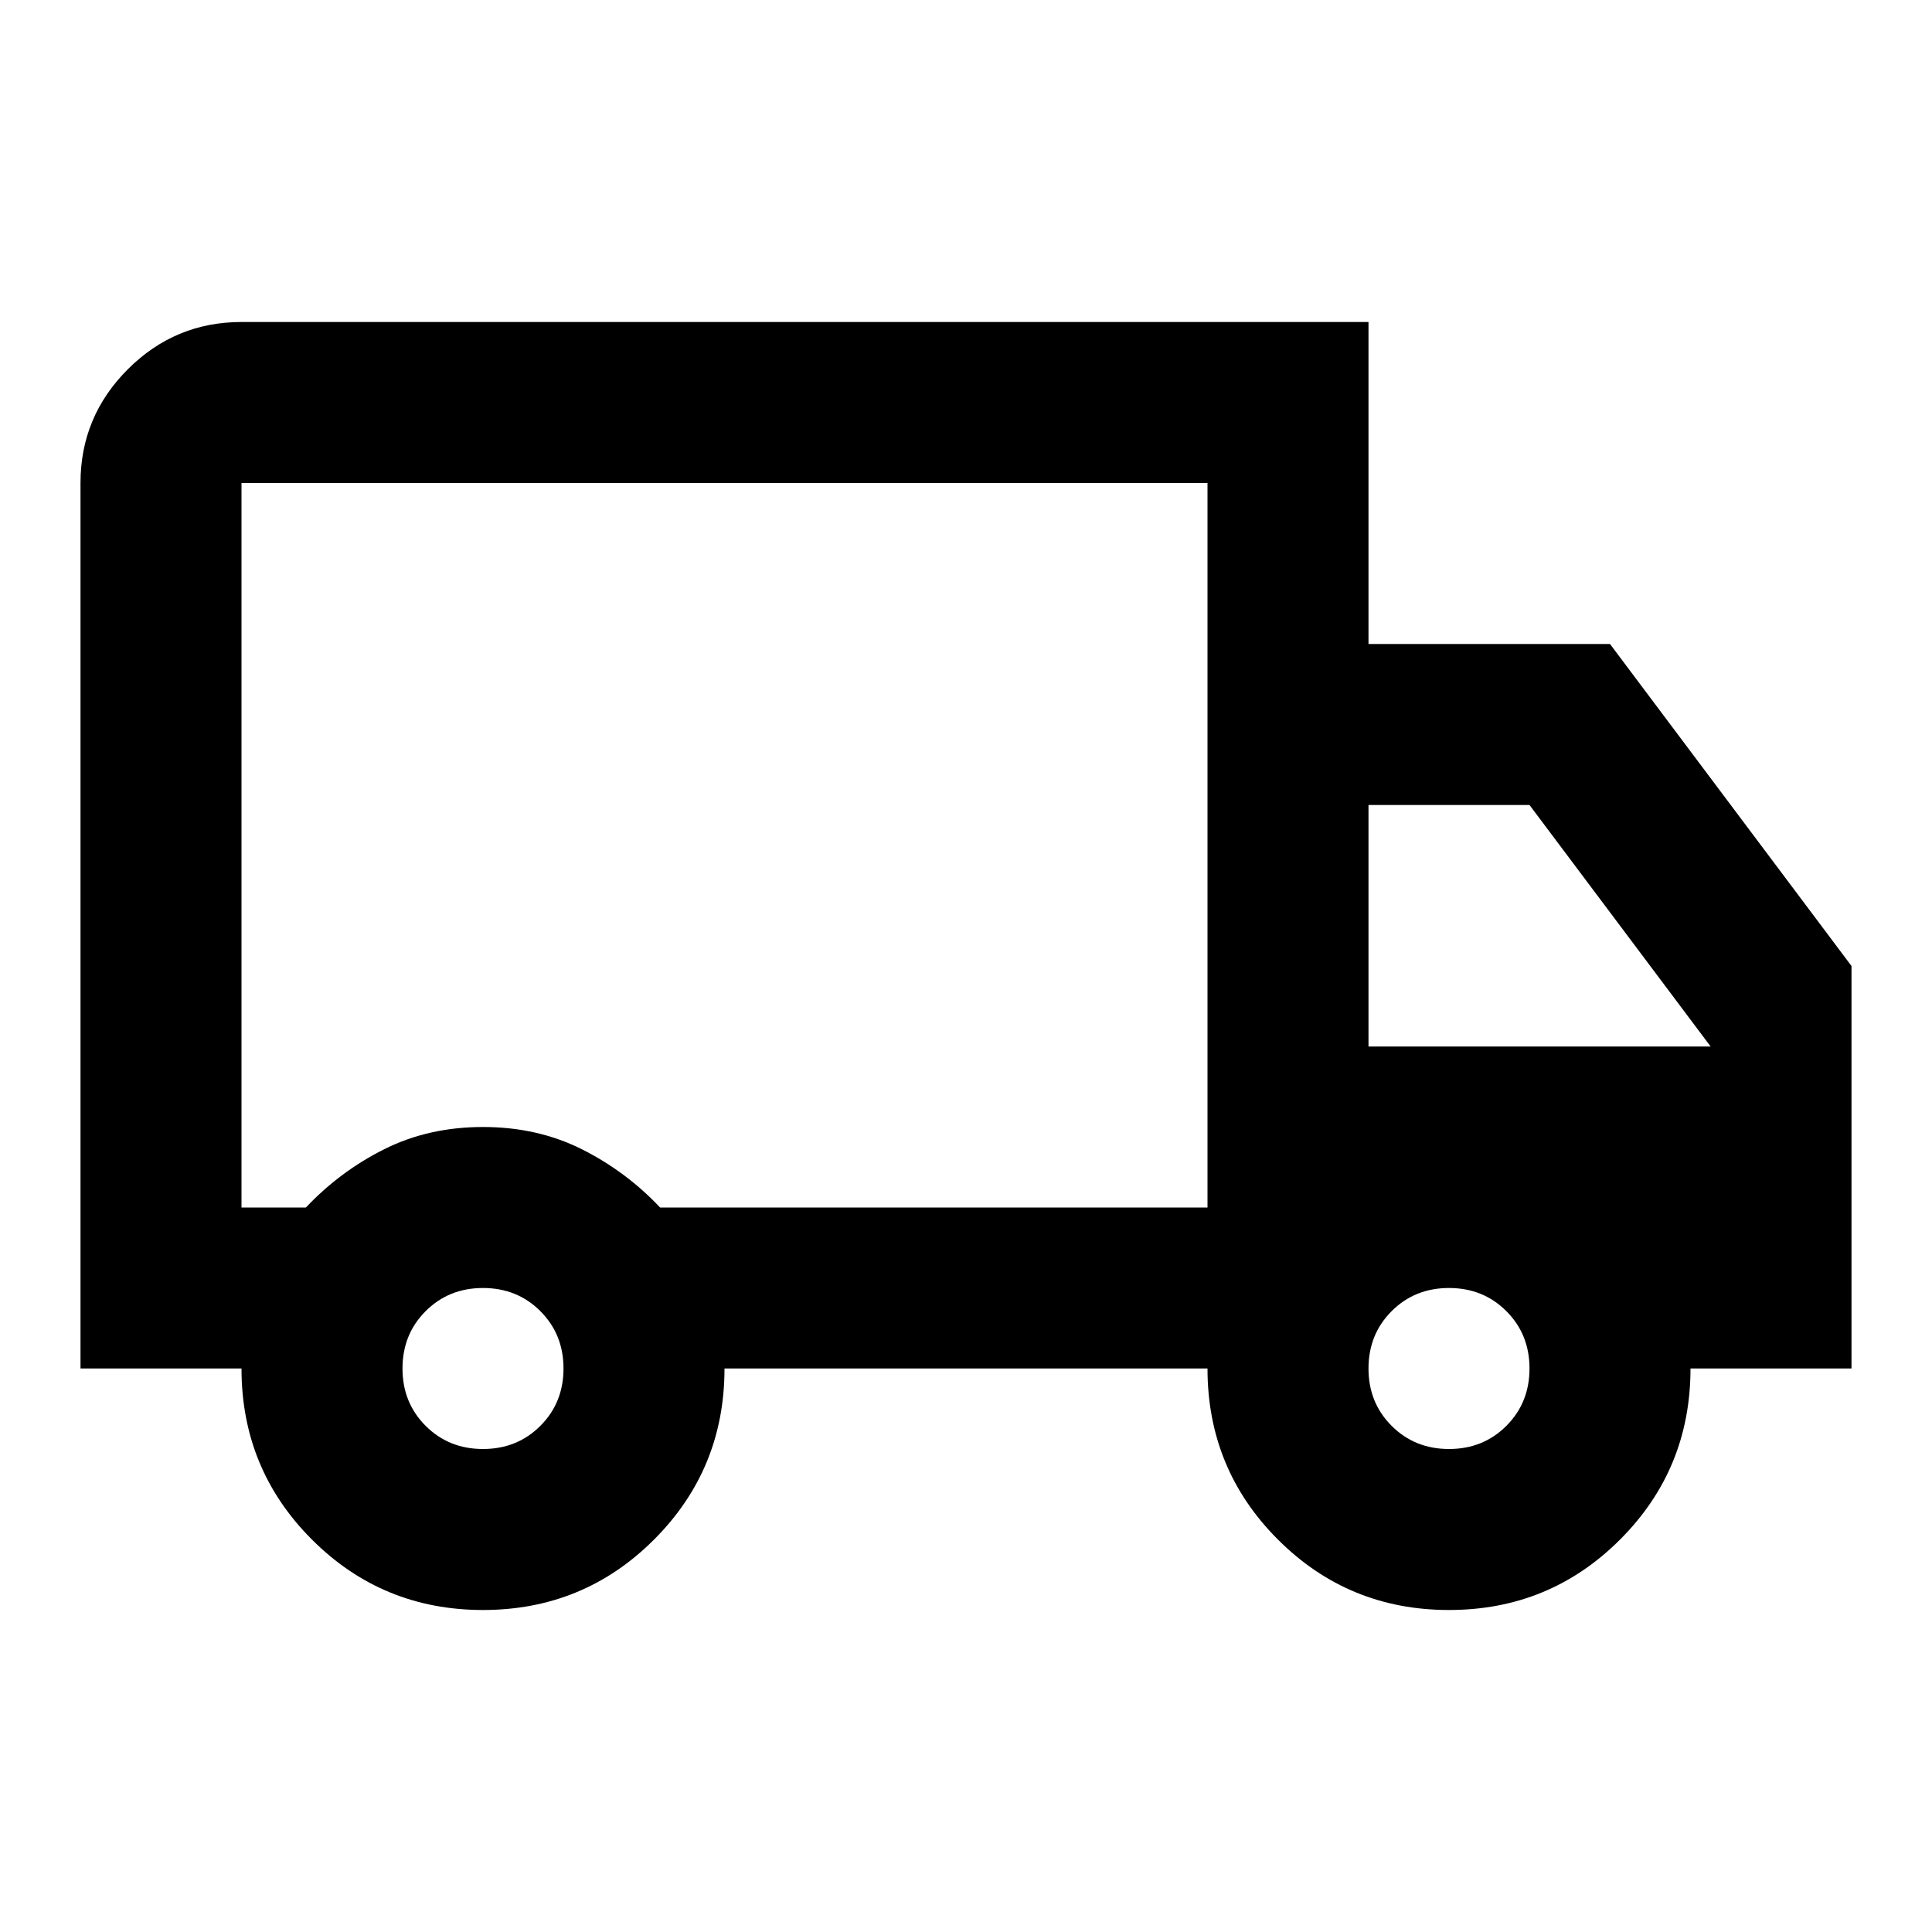
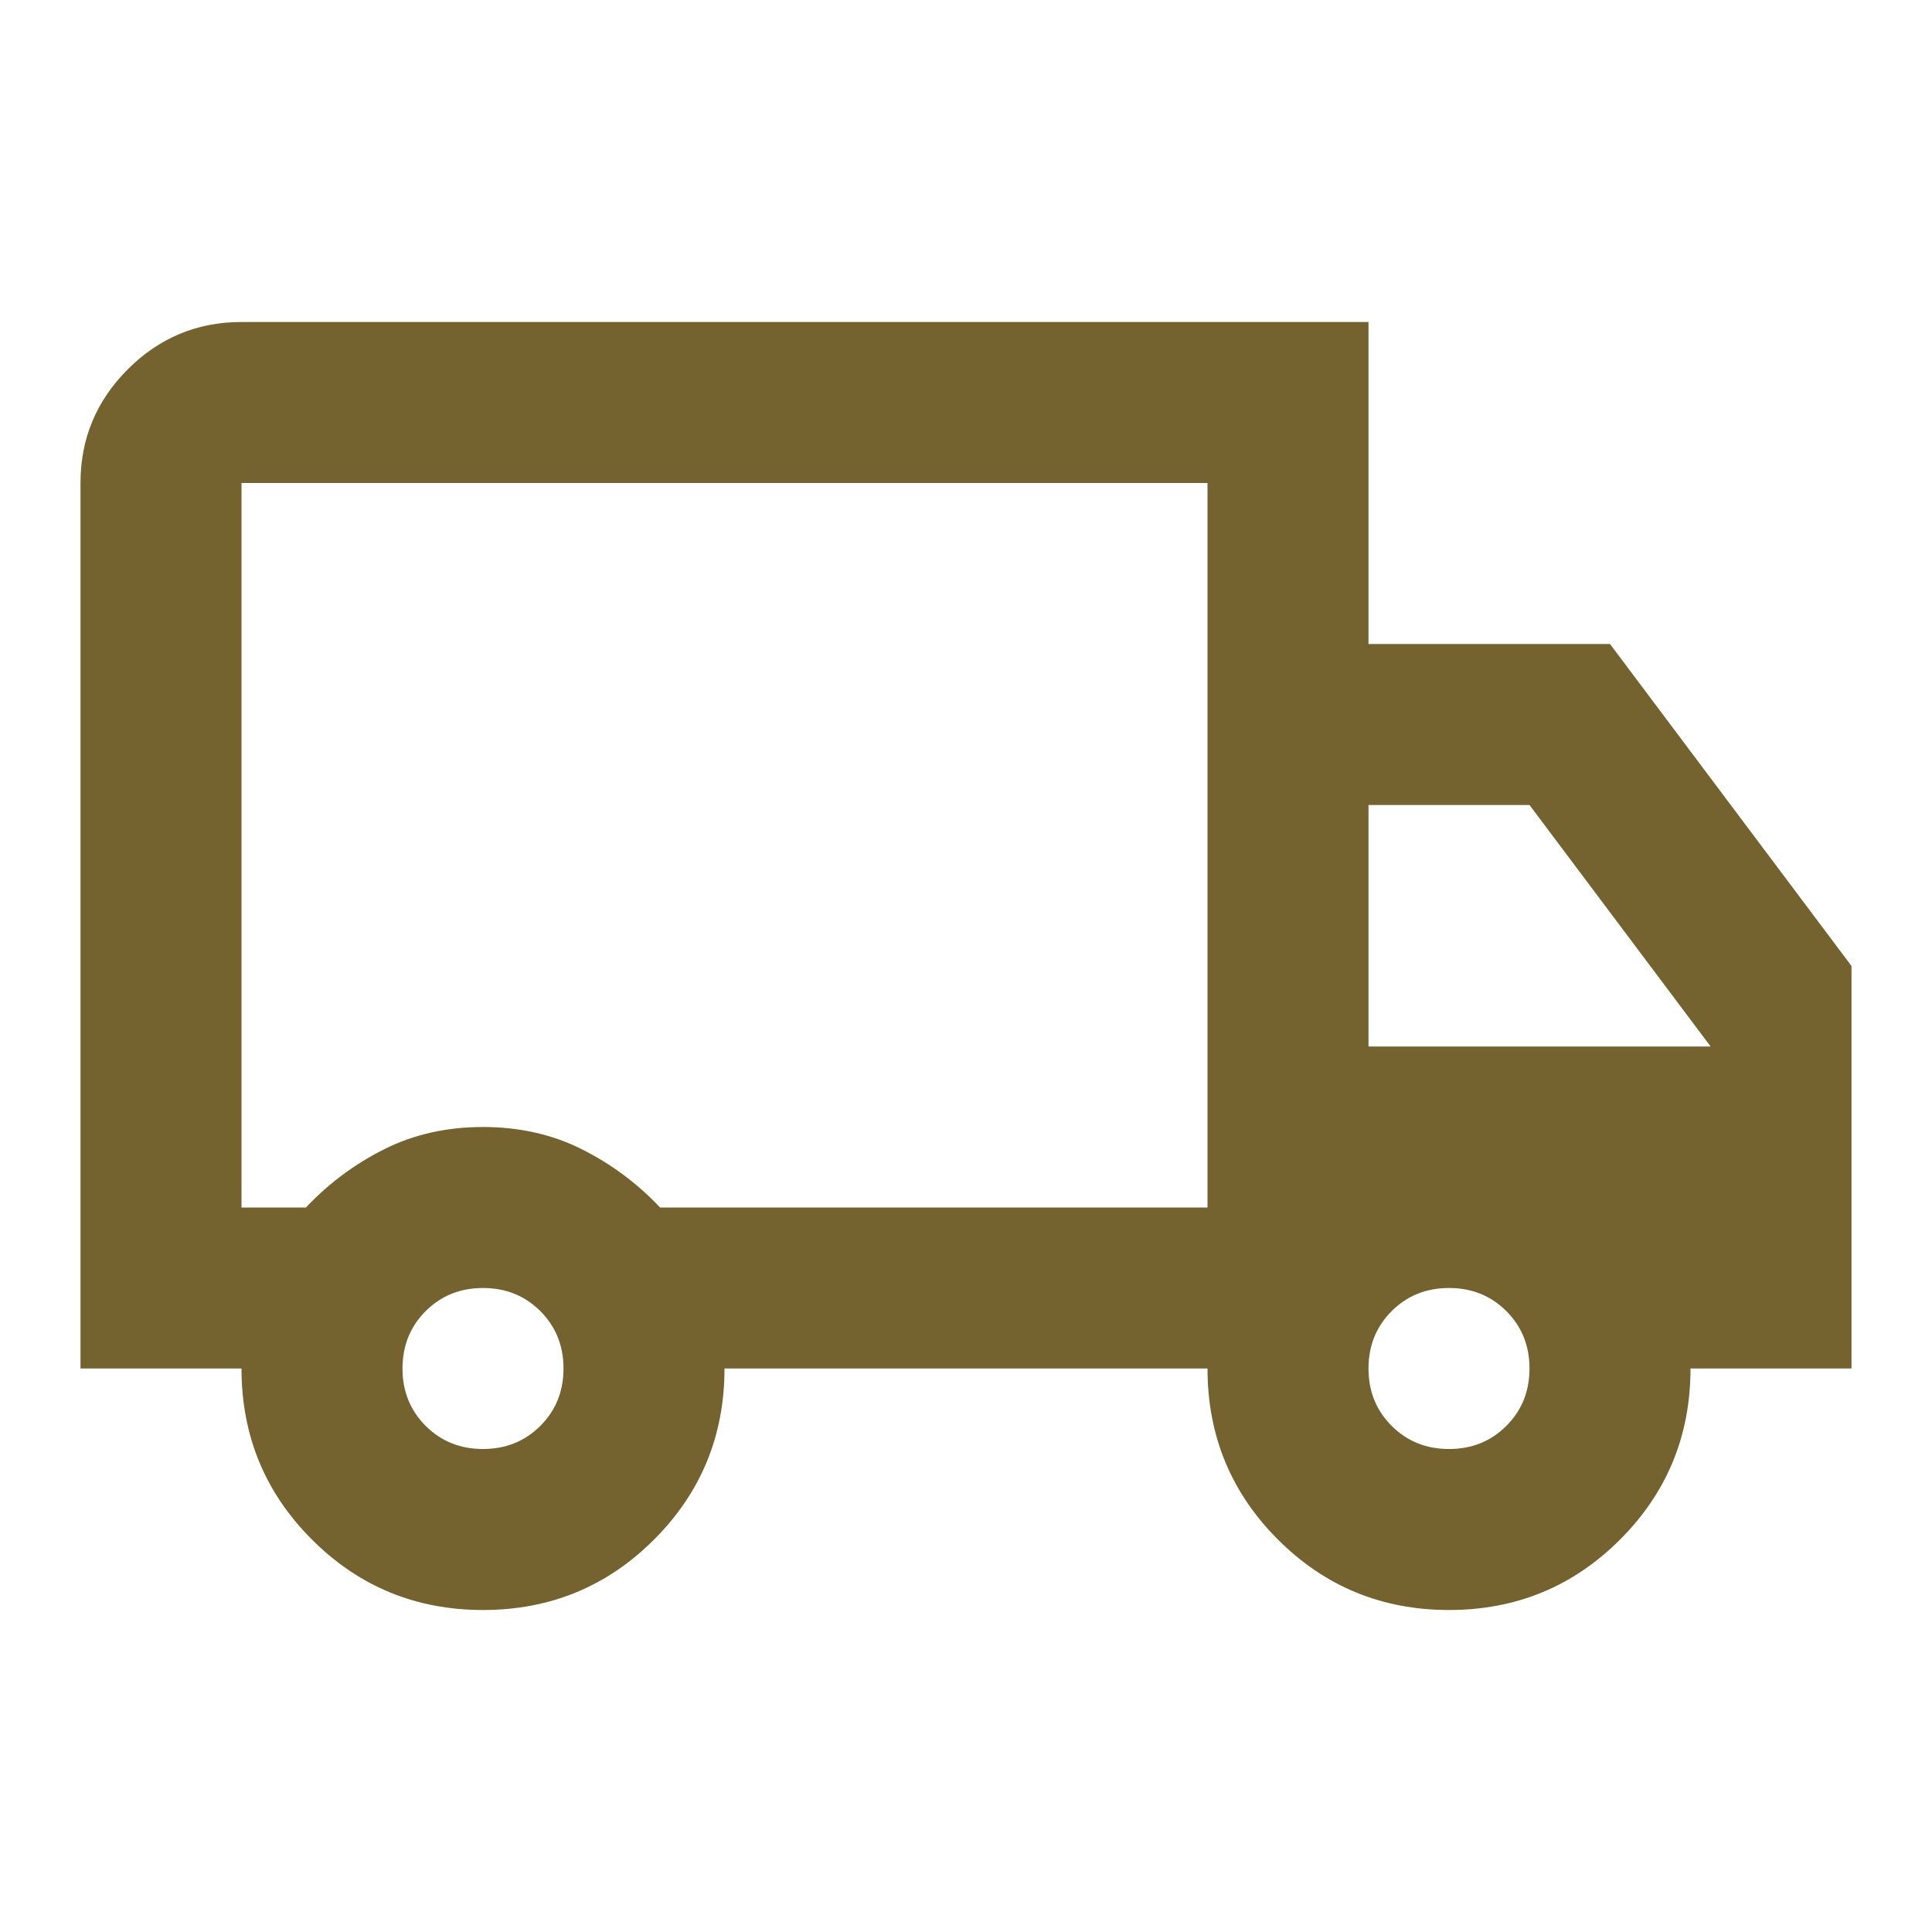
- <svg xmlns="http://www.w3.org/2000/svg" height="56px" viewBox="0 -960 960 960" width="56px" fill="#000000">
+ <svg xmlns="http://www.w3.org/2000/svg" height="56px" viewBox="0 -960 960 960" width="56px" fill="#74622f">
  <path d="M155-195q-35-35-35-85H40v-440q0-33 23.5-56.5T120-800h560v160h120l120 160v200h-80q0 50-35 85t-85 35q-50 0-85-35t-35-85H360q0 50-35 85t-85 35q-50 0-85-35Zm113.5-56.5Q280-263 280-280t-11.5-28.5Q257-320 240-320t-28.5 11.5Q200-297 200-280t11.5 28.5Q223-240 240-240t28.5-11.5ZM120-360h32q17-18 39-29t49-11q27 0 49 11t39 29h272v-360H120v360Zm628.5 108.5Q760-263 760-280t-11.5-28.5Q737-320 720-320t-28.5 11.5Q680-297 680-280t11.5 28.5Q703-240 720-240t28.5-11.5ZM680-440h170l-90-120h-80v120ZM360-540Z" />
</svg>
